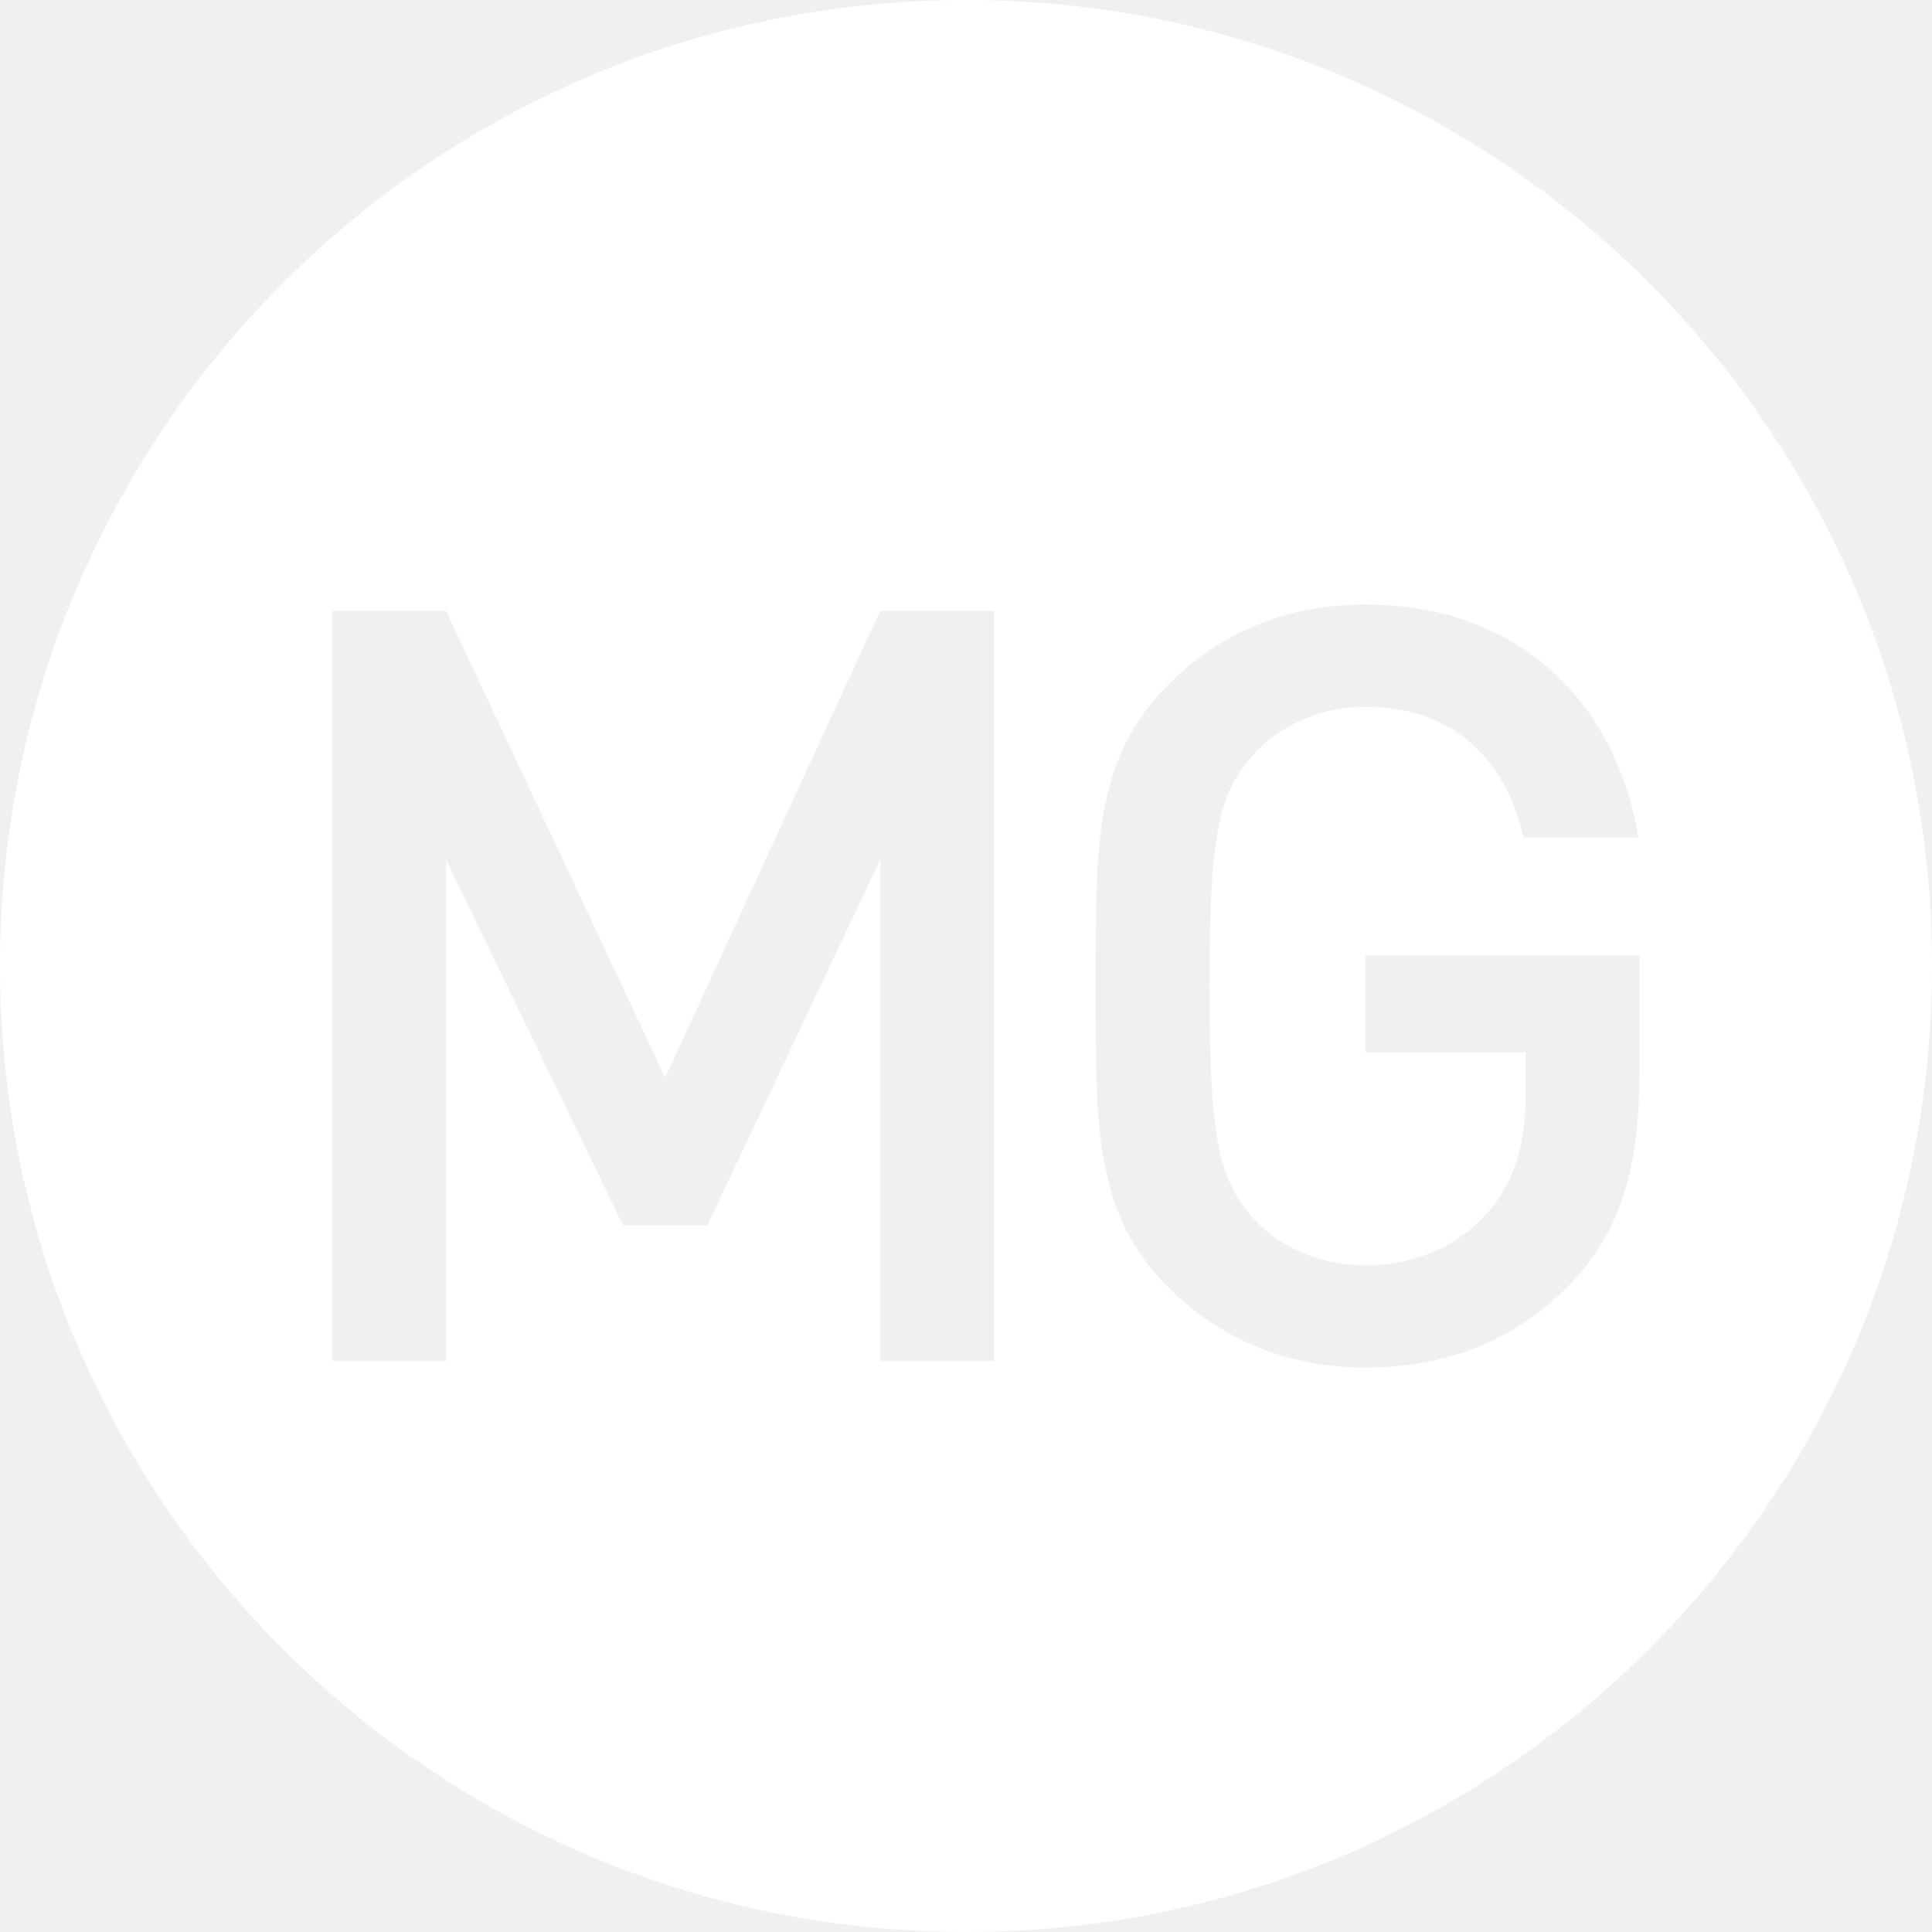
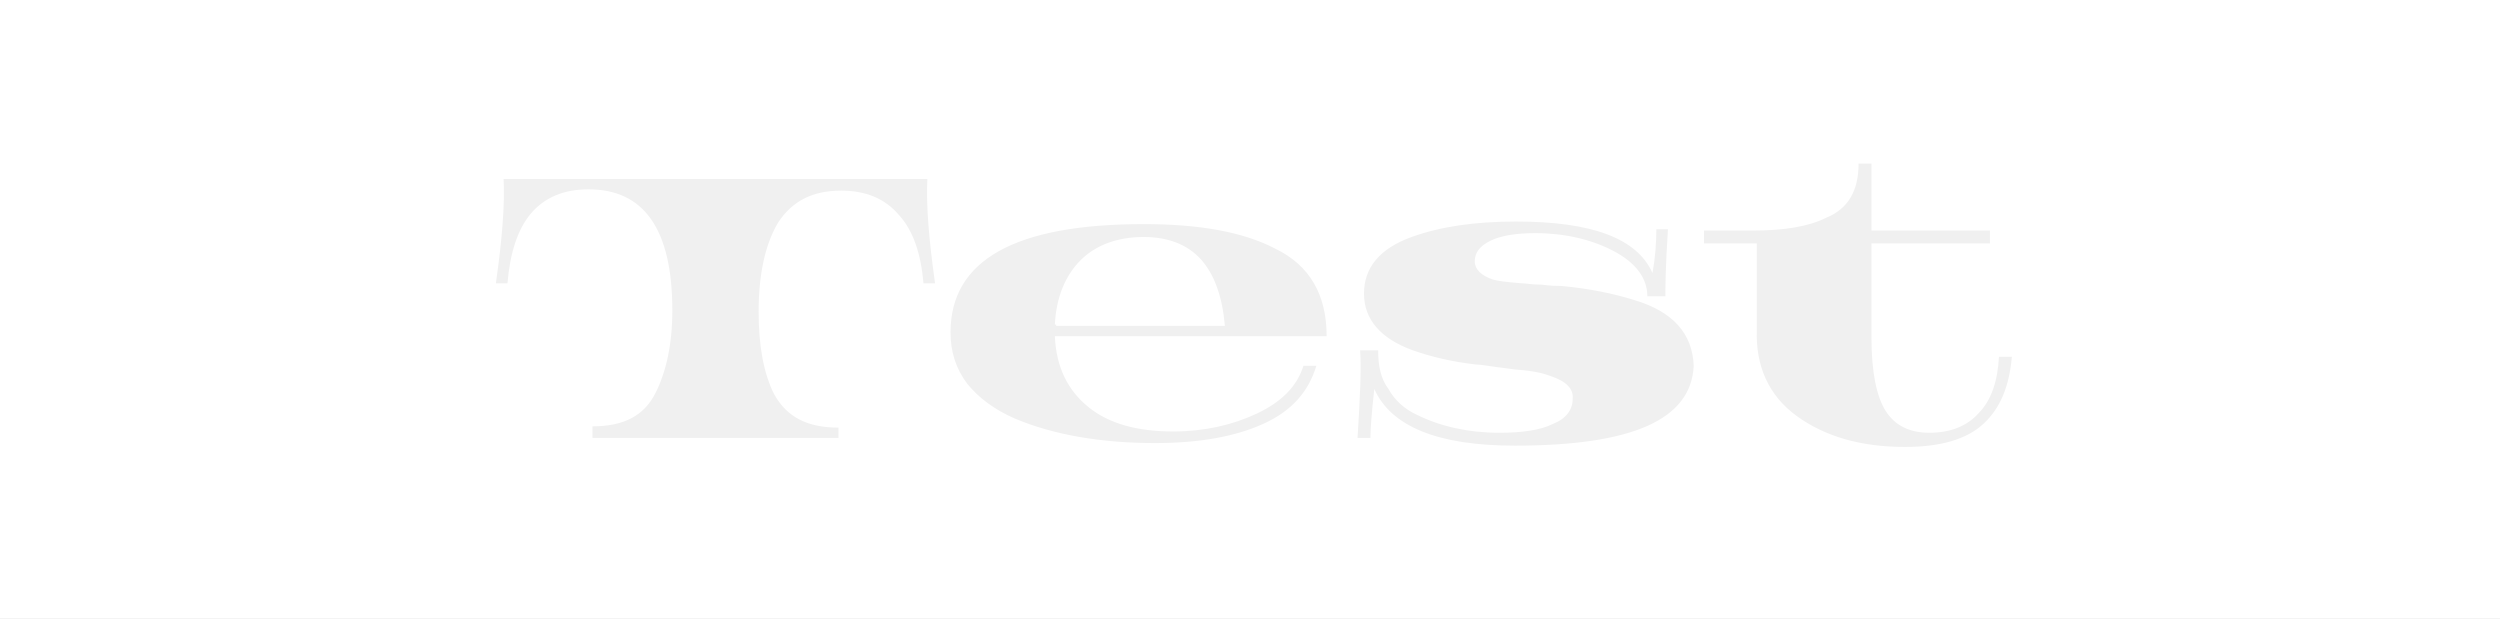
- <svg xmlns="http://www.w3.org/2000/svg" width="48px" height="48px" viewBox="137 220 132 132" version="1.1">
-   <defs />
-   <path d="M203,352 C166.549,352 137,322.451 137,286 C137,249.549 166.549,220 203,220 C239.451,220 269,249.549 269,286 C269,322.451 239.451,352 203,352 Z M204.912,313 L204.912,261.736 L197.136,261.736 L182.448,293.632 L167.472,261.736 L159.696,261.736 L159.696,313 L167.472,313 L167.472,278.728 L179.568,303.712 L185.328,303.712 L197.136,278.728 L197.136,313 L204.912,313 Z M249.012,293.128 L249.012,285.28 L230.292,285.28 L230.292,291.904 L241.236,291.904 L241.236,294.784 C241.236,298.096 240.516,300.688 238.644,302.848 C236.628,305.152 233.676,306.448 230.292,306.448 C227.268,306.448 224.532,305.296 222.732,303.352 C220.212,300.616 219.636,297.664 219.636,287.368 C219.636,277.072 220.212,274.192 222.732,271.456 C224.532,269.512 227.268,268.288 230.292,268.288 C236.052,268.288 239.796,271.6 241.092,277.216 L248.94,277.216 C247.5,268.432 241.164,261.304 230.292,261.304 C224.82,261.304 220.356,263.248 216.828,266.776 C211.788,271.816 211.86,277.504 211.86,287.368 C211.86,297.232 211.788,302.92 216.828,307.96 C220.356,311.488 224.964,313.432 230.292,313.432 C235.692,313.432 240.516,311.704 244.404,307.6 C247.788,304 249.012,299.752 249.012,293.128 Z" id="logo" stroke="none" fill="#FFFFFF" fill-rule="evenodd" />
+ <svg xmlns="http://www.w3.org/2000/svg" version="1.1" id="Layer_1" x="0px" y="0px" viewBox="0 0 194.1 48" style="enable-background:new 0 0 194.1 48;" xml:space="preserve">
+   <style type="text/css">
+ 	.st0{fill:#FFFFFF;}
+ </style>
+   <path class="st0" d="M93.3,20.2c-1.1-1.2-2.5-1.7-4.4-1.7c-2,0-3.7,0.6-4.9,1.8c-1.2,1.2-1.9,2.9-2,5h13.1  C94.9,23,94.3,21.4,93.3,20.2z M93.3,20.2c-1.1-1.2-2.5-1.7-4.4-1.7c-2,0-3.7,0.6-4.9,1.8c-1.2,1.2-1.9,2.9-2,5h13.1  C94.9,23,94.3,21.4,93.3,20.2z M0,0v48h194.1V0H0z M71.7,22c-0.2-2.3-0.8-4.1-1.9-5.3c-1.1-1.3-2.6-1.9-4.5-1.9  c-2.2,0-3.8,0.8-4.9,2.5c-1,1.7-1.5,4-1.5,6.9c0,2.7,0.4,4.8,1.2,6.4c1,1.8,2.6,2.6,5,2.6V34H46v-0.9c2.4,0,4-0.8,4.9-2.6  c0.8-1.6,1.3-3.7,1.3-6.4c0-6.3-2.2-9.4-6.5-9.4c-1.9,0-3.4,0.6-4.5,1.9c-1,1.2-1.6,3-1.8,5.4h-0.9c0.5-3.5,0.7-6.2,0.6-8.1H72  c-0.1,1.9,0.1,4.6,0.6,8.1H71.7z M84.5,31.6c1.6,1.3,3.8,1.9,6.6,1.9c2.4,0,4.6-0.5,6.5-1.4c1.9-0.9,3.1-2.1,3.6-3.7h1  c-0.6,2-1.9,3.5-4.1,4.5c-2.2,1-5,1.5-8.4,1.5c-4.1,0-7.8-0.6-10.9-1.9c-1.6-0.7-2.8-1.6-3.7-2.7c-0.9-1.2-1.3-2.5-1.3-4  c0-5.6,5-8.4,15-8.4c4.3,0,7.7,0.6,10.2,1.9c2.7,1.3,4,3.6,4,6.8H81.9C82,28.5,82.9,30.3,84.5,31.6z M117.6,34.6  c-6,0-9.6-1.5-10.9-4.4c-0.2,1.8-0.3,3.1-0.3,3.8h-1c0.2-3.2,0.3-5.4,0.2-6.8h1.4v0h0c0,1.2,0.2,2.2,0.8,3c0.5,0.9,1.3,1.6,2.2,2  c1.8,0.9,4,1.4,6.4,1.4c1.8,0,3.2-0.2,4.2-0.7c1-0.4,1.5-1.1,1.5-1.9c0.1-0.8-0.5-1.4-1.7-1.8c-0.5-0.2-1.3-0.4-2.6-0.5  c-0.2,0-0.7-0.1-1.6-0.2c-0.7-0.1-1.3-0.2-1.6-0.2c-1.8-0.2-3.5-0.6-4.9-1.1c-2.5-0.9-3.8-2.4-3.8-4.4c0-2,1.2-3.5,3.7-4.4  c2.2-0.8,4.9-1.2,8.1-1.2c5.9,0,9.4,1.3,10.6,4c0.2-1.1,0.3-2.3,0.3-3.4h0.9c-0.2,3-0.2,4.7-0.2,5.2h-1.4c0-1.4-0.9-2.6-2.6-3.5  c-1.7-0.9-3.8-1.4-6.1-1.4c-1.5,0-2.7,0.2-3.5,0.6c-0.8,0.4-1.2,0.9-1.2,1.6c0,0.6,0.5,1.1,1.4,1.4c0.3,0.1,1,0.2,2.3,0.3  c0.3,0,0.7,0.1,1.5,0.1c0.7,0.1,1.2,0.1,1.5,0.1c2.2,0.2,4.1,0.6,5.7,1.1c3,0.9,4.5,2.6,4.6,5.1C131.3,32.6,126.7,34.6,117.6,34.6z   M154,32.9c-1.3,1.2-3.3,1.8-6.1,1.8c-3.4,0-6.2-0.8-8.4-2.4c-2.2-1.6-3.2-3.9-3.1-6.7v-6.7h-4.1v-1h3.8c2.4,0,4.3-0.3,5.7-1  c1.7-0.7,2.5-2.1,2.5-4.2h1v5.2h9.2v1h-9.2v7.3c0,2.7,0.4,4.6,1.1,5.7c0.7,1.1,1.8,1.7,3.4,1.7c1.6,0,2.9-0.5,3.8-1.5  c1-1,1.5-2.5,1.6-4.4h1C156,30,155.3,31.7,154,32.9z M88.8,18.4c-2,0-3.7,0.6-4.9,1.8c-1.2,1.2-1.9,2.9-2,5h13.1  c-0.1-2.2-0.7-3.9-1.8-5.1C92.2,19,90.7,18.4,88.8,18.4z" />
</svg>
